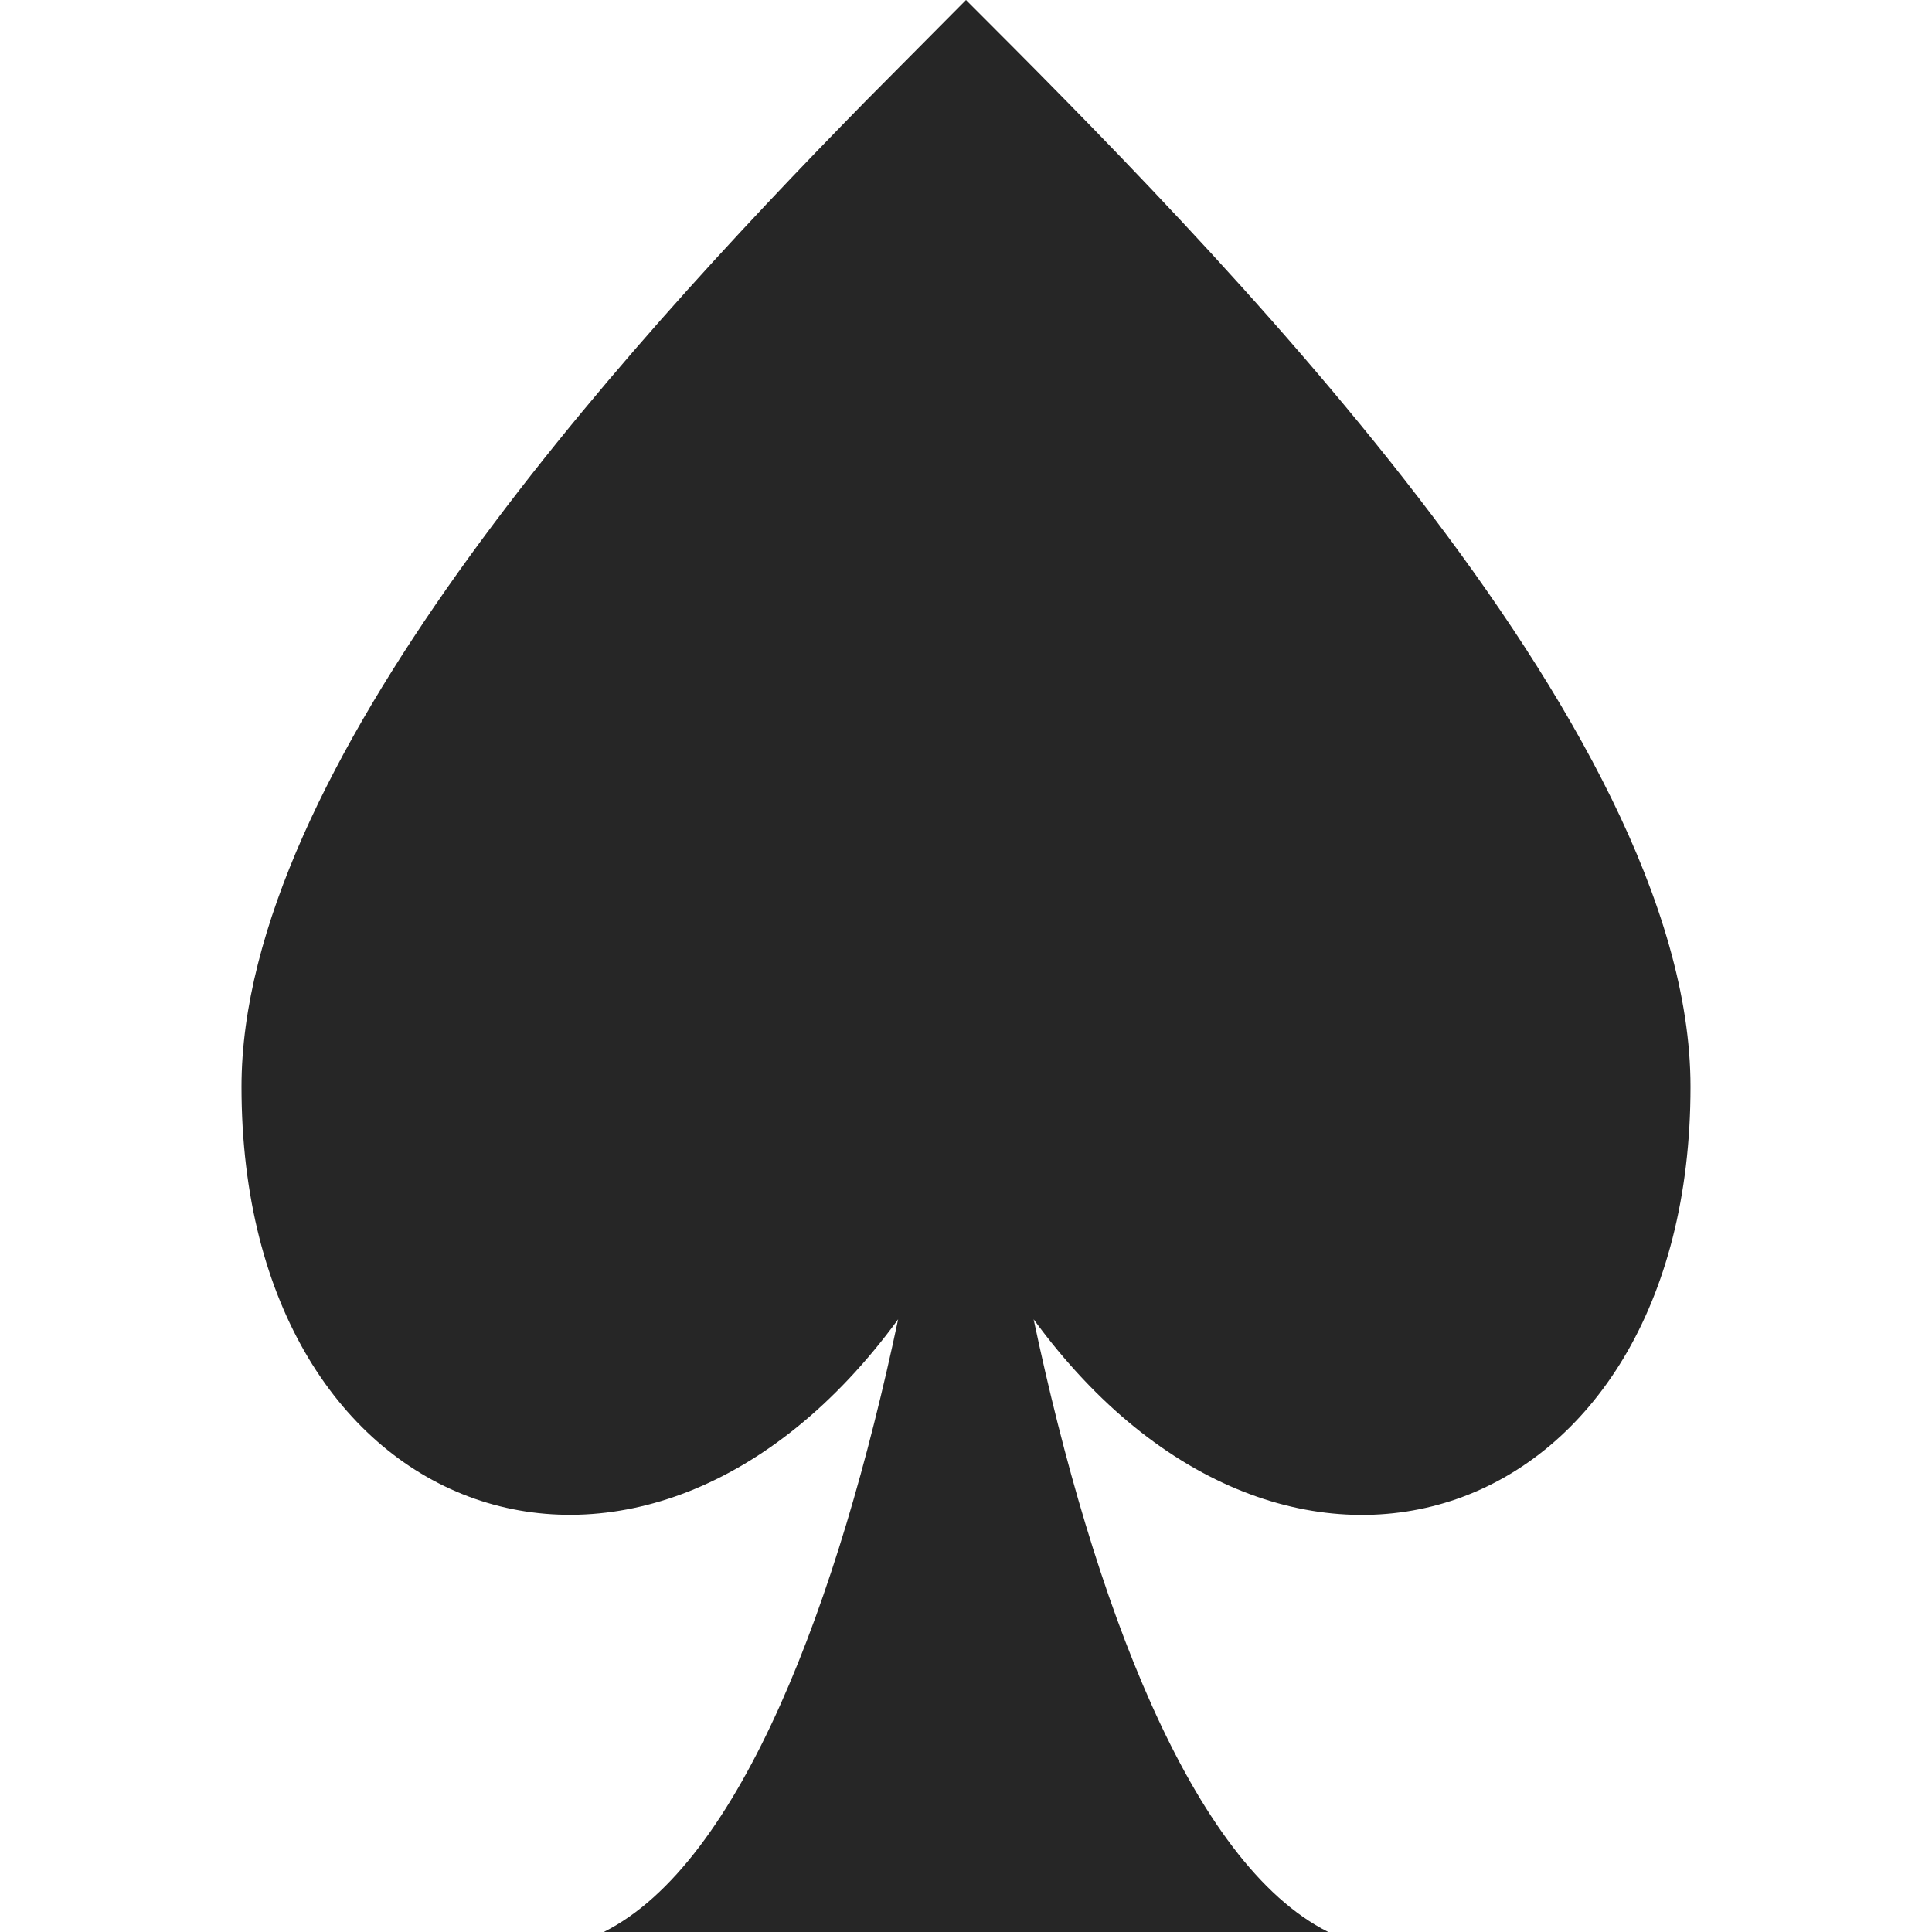
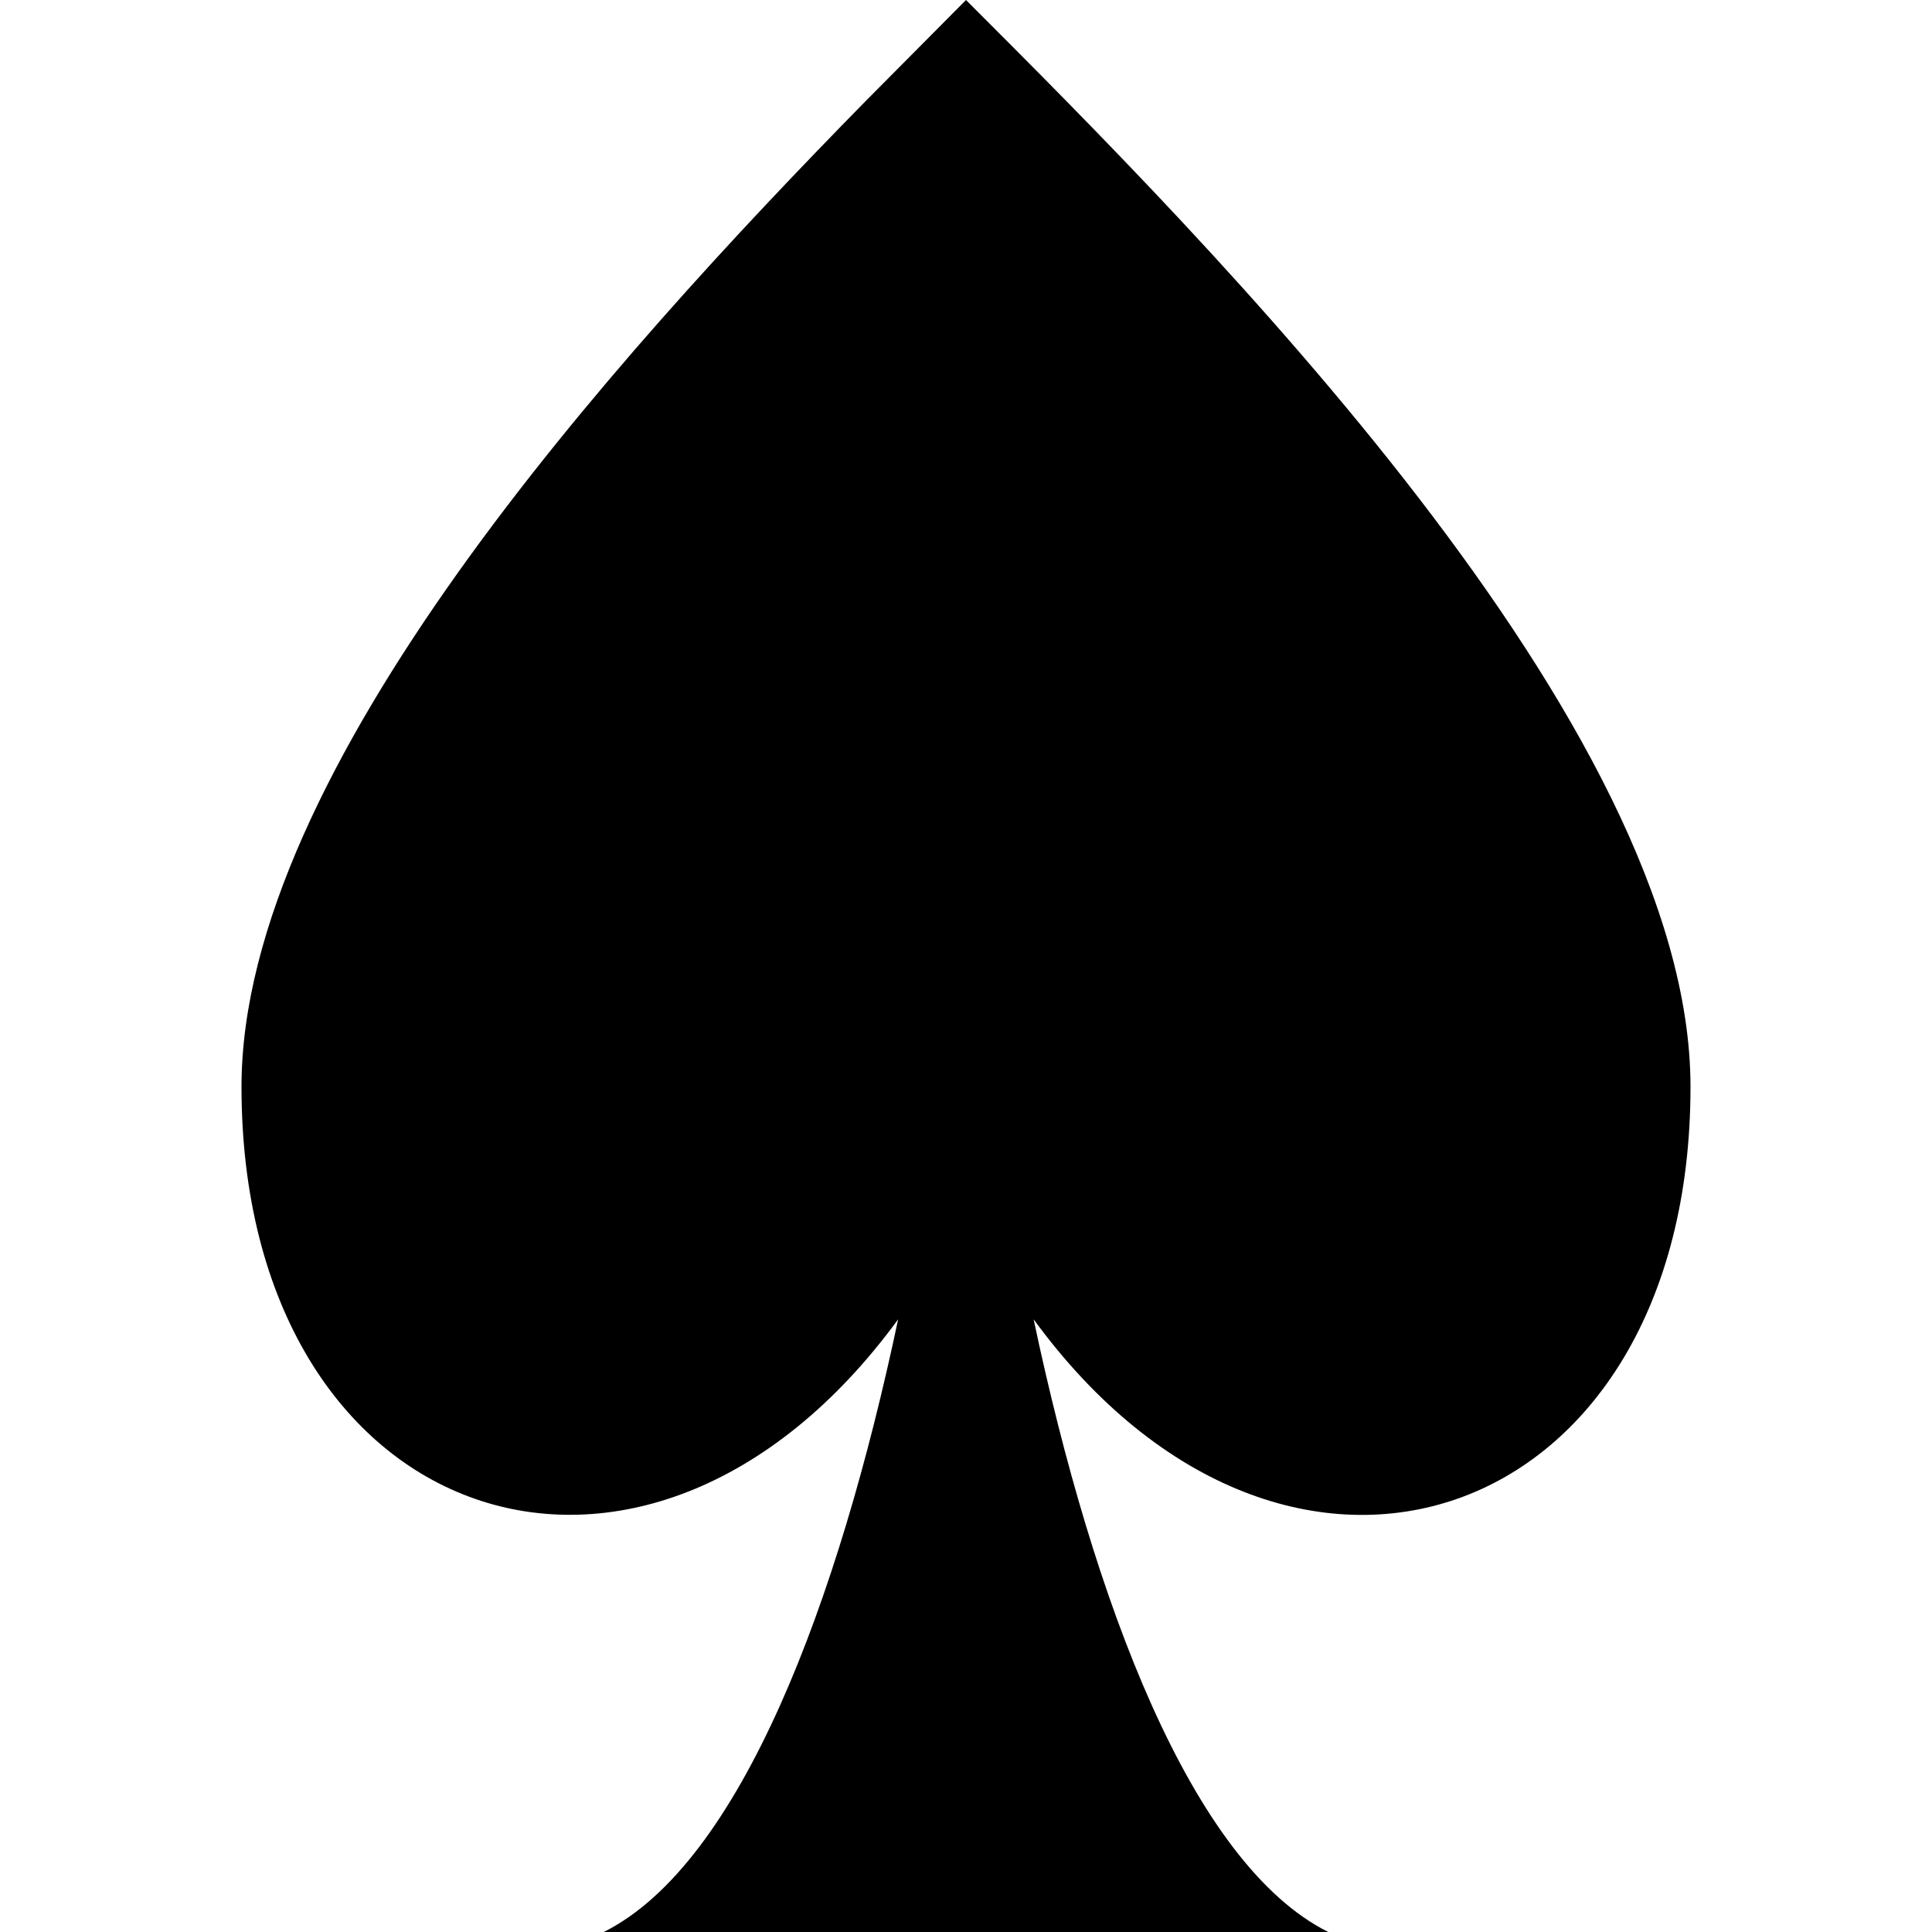
<svg xmlns="http://www.w3.org/2000/svg" width="8" height="8" viewBox="0 0 8 8" fill="none">
-   <path d="M4 0C5 1 7 3 7 4.5C7 6.327 5.331 6.902 4.28 5.463C4.526 6.626 4.932 7.716 5.5 8H2.5C3.068 7.716 3.473 6.626 3.719 5.463C2.668 6.901 1 6.327 1 4.5C1 3.188 2.531 1.492 3.584 0.419L4 0Z" fill="#262626" />
+   <path d="M4 0C5 1 7 3 7 4.5C7 6.327 5.331 6.902 4.28 5.463C4.526 6.626 4.932 7.716 5.5 8H2.5C3.068 7.716 3.473 6.626 3.719 5.463C2.668 6.901 1 6.327 1 4.5C1 3.188 2.531 1.492 3.584 0.419L4 0Z" fill="#000000" />
</svg>
